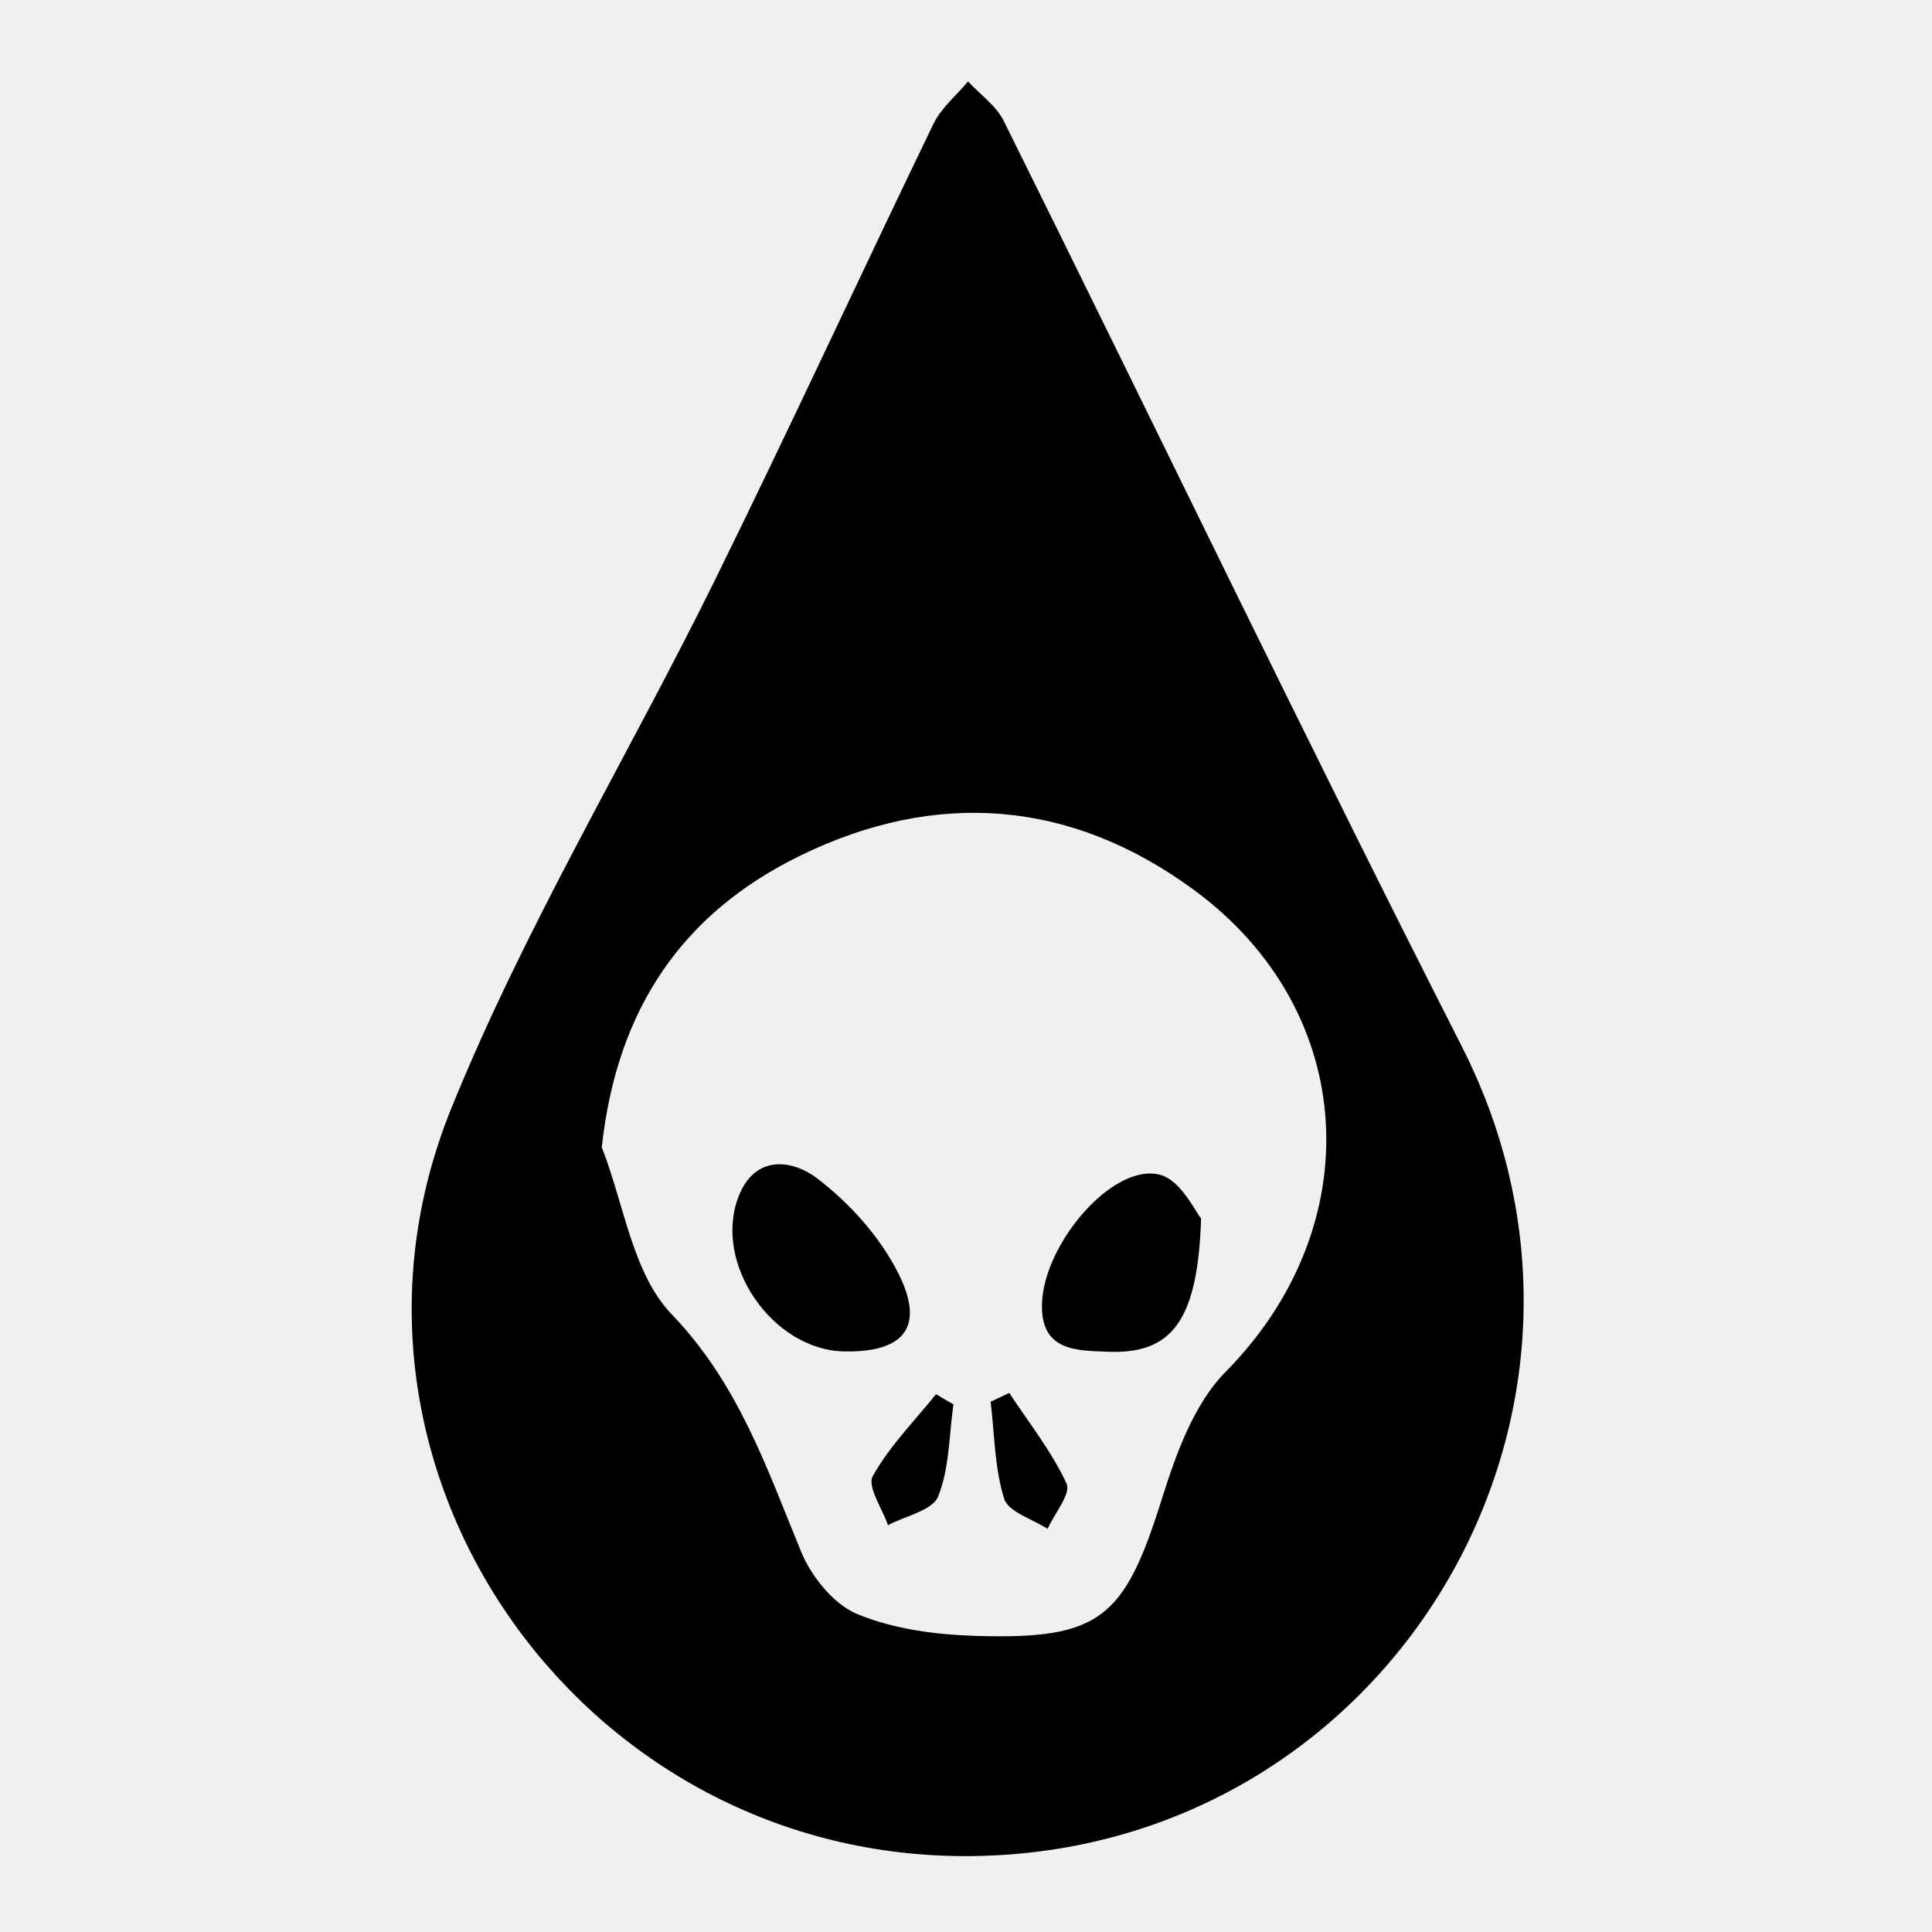
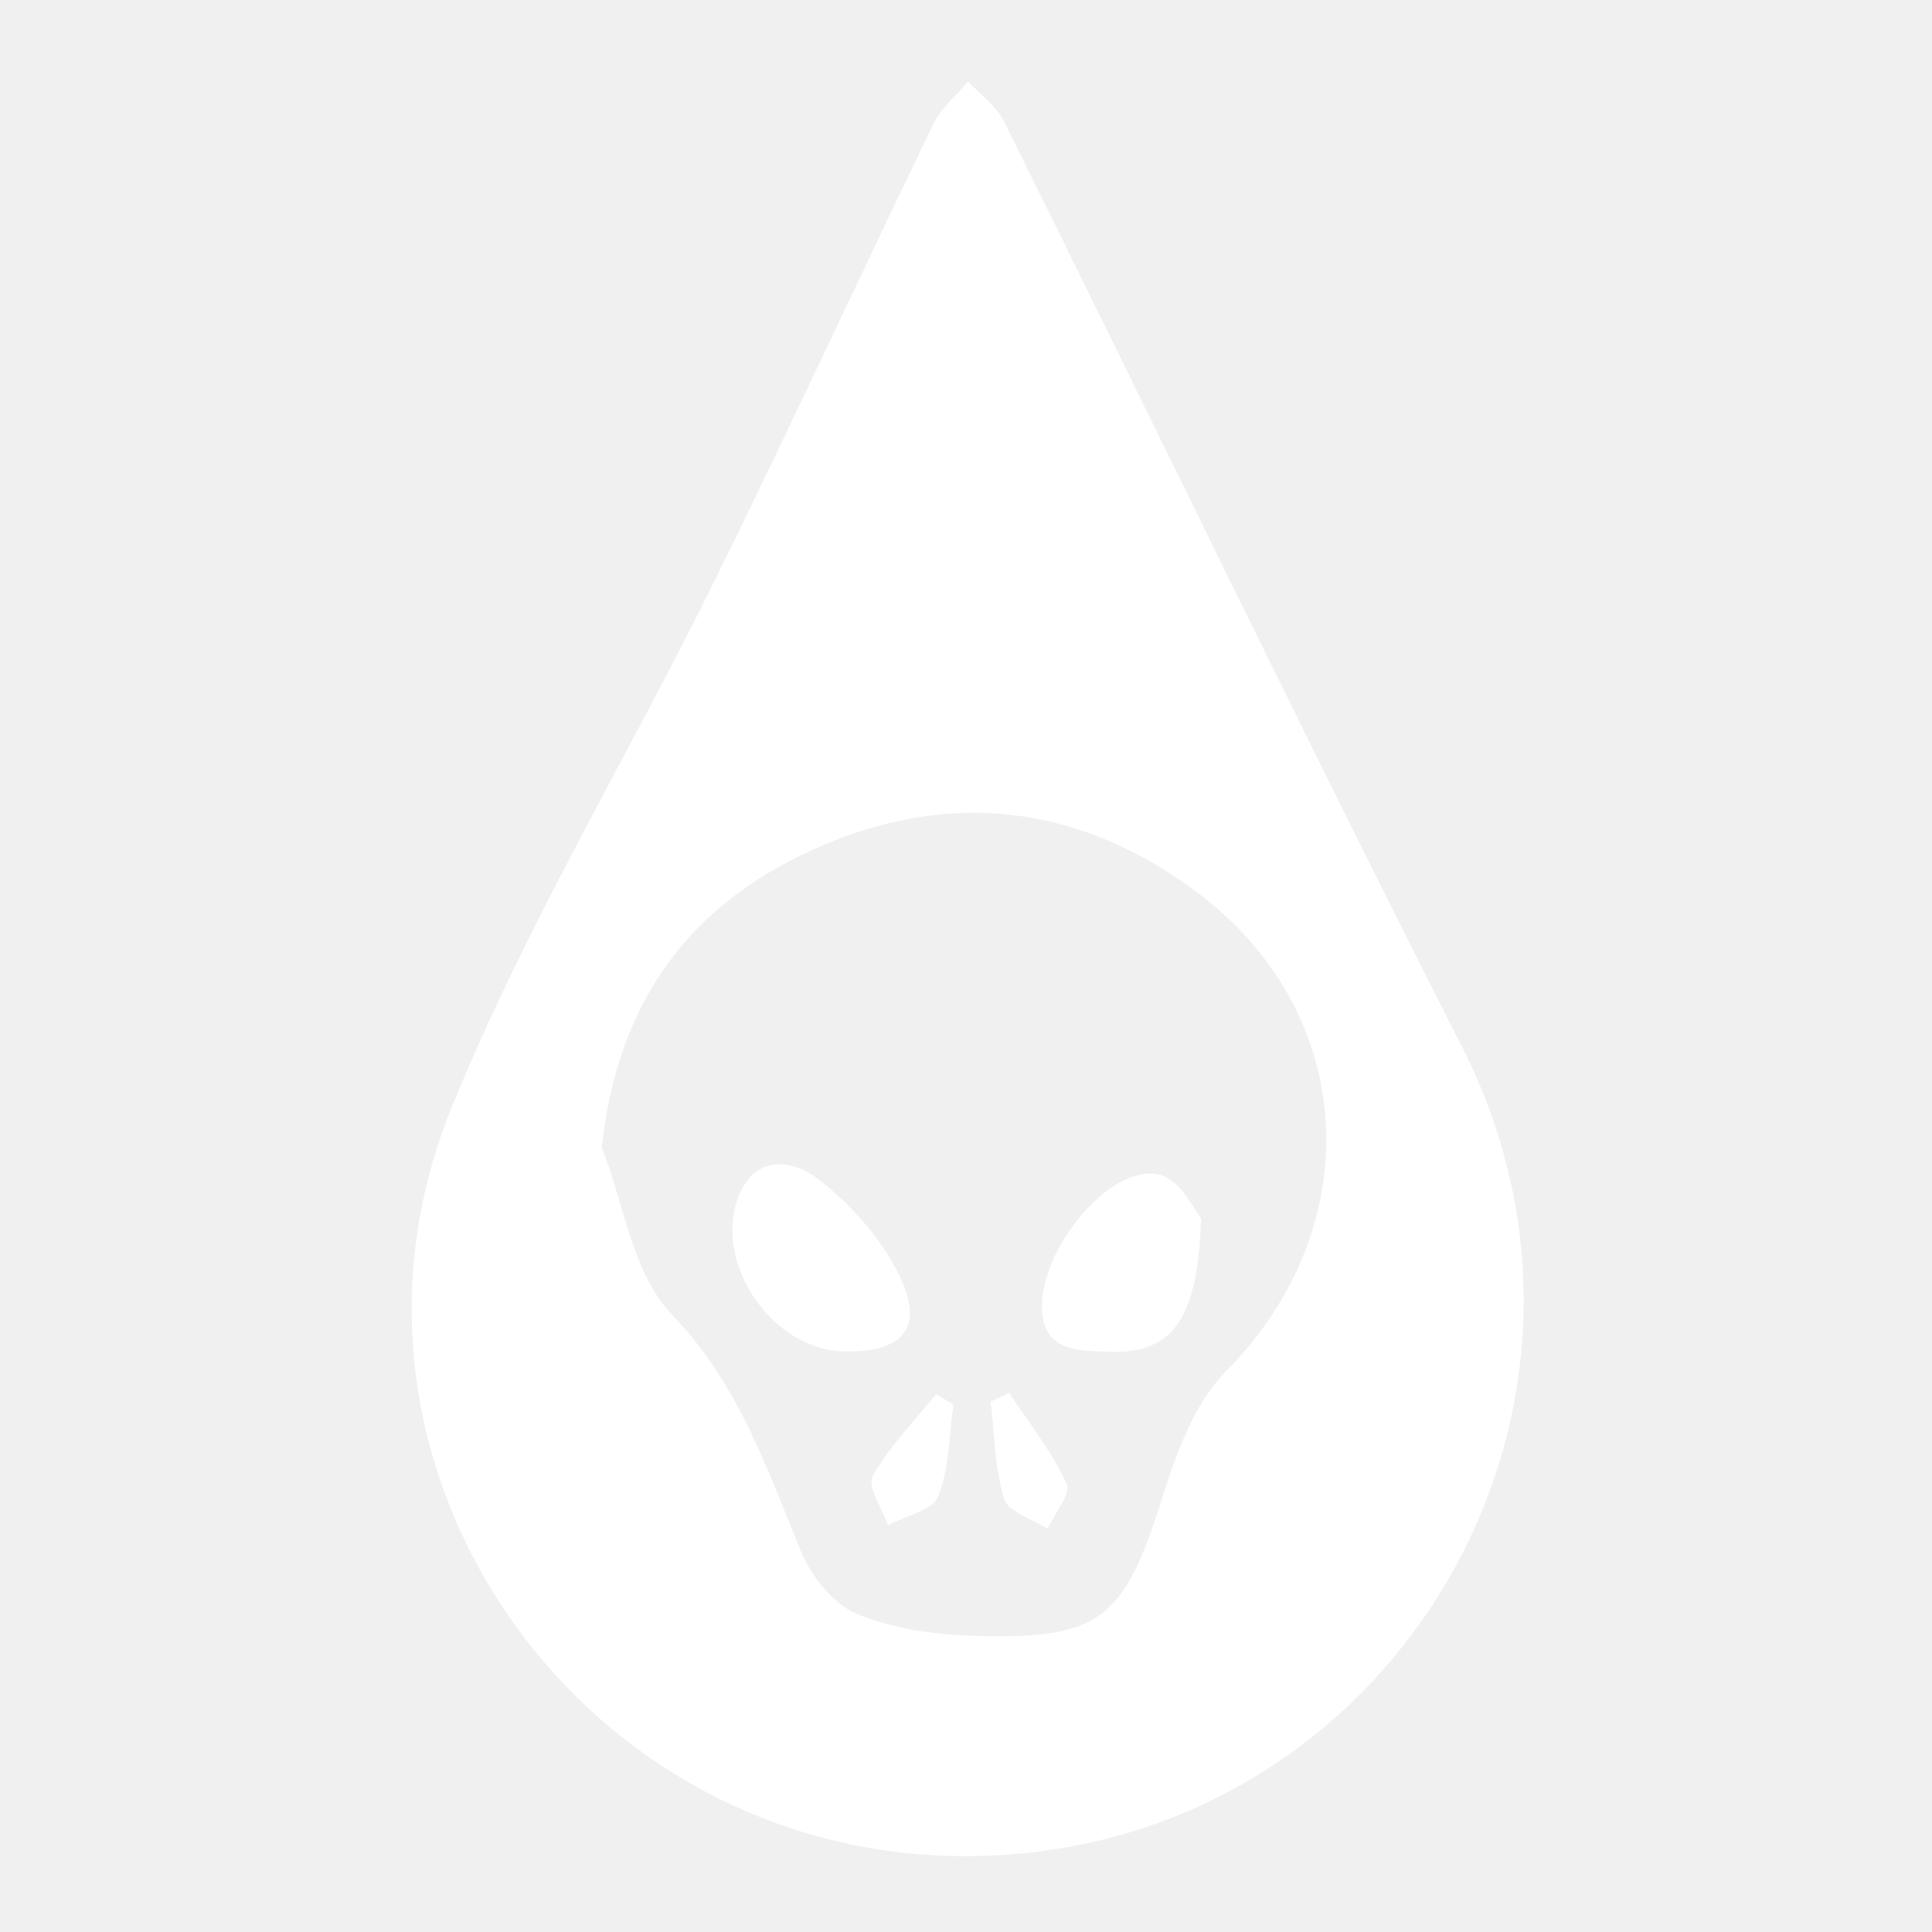
<svg xmlns="http://www.w3.org/2000/svg" version="1.1" id="Layer_1" x="0px" y="0px" viewBox="0 0 500 500" style="enable-background:new 0 0 500 500;" xml:space="preserve">
+   <style type="text/css">
+ 	.st0{fill:#FFFFFF;}
+ </style>
  <g>
    <g>
-       <path d="M249.03,480.36c-99.53-0.53-169.7-101.05-132.26-193.46c19.05-47.02,45.66-90.95,68.17-136.61    c19.33-39.2,37.62-78.91,56.65-118.26c2-4.13,5.92-7.32,8.94-10.95c3.13,3.39,7.29,6.27,9.25,10.24    c39.6,79.8,78.17,160.11,118.54,239.51C427.39,367.31,357.78,480.94,249.03,480.36z M155.74,296.91    c5.75,14.64,7.96,32.68,18.04,43.17c17.35,18.07,24.6,39.72,33.54,61.48c2.65,6.45,8.43,13.64,14.56,16.17    c9.44,3.91,20.39,5.33,30.76,5.64c32.23,0.97,38.36-4.61,48.06-35.47c3.66-11.63,8.26-24.55,16.49-32.87    c37.22-37.67,34.61-93.23-8.15-124.68c-31.87-23.44-66.83-26.11-102.08-8.84C176.83,236.27,159.65,260.85,155.74,296.91z" />
-       <path d="M218.54,349.75c-18.6-0.32-34.09-22.72-27.42-40.05c4.3-11.16,14.17-9.48,20.39-4.72c8.4,6.43,16.21,15.09,20.94,24.48    C239.48,343.39,234.05,350.02,218.54,349.75z" />
-       <path d="M310.84,315.33c-0.84,26.78-7.73,35.16-24.16,34.5c-8.09-0.32-17.46-0.1-17.01-12.57c0.56-15.53,18.35-36.3,30.44-33.26    C305.63,305.38,309.4,313.69,310.84,315.33z" />
-       <path d="M246.75,363.46c-1.14,8.01-1.03,16.53-3.96,23.83c-1.45,3.63-8.48,5.02-12.98,7.43c-1.47-4.31-5.43-10-3.95-12.68    c4.29-7.72,10.76-14.23,16.38-21.22C243.75,361.7,245.25,362.58,246.75,363.46z" />
-       <path d="M261.19,360.49c5.1,7.75,10.99,15.14,14.84,23.47c1.2,2.59-3.13,7.74-4.92,11.71c-3.9-2.55-10.15-4.36-11.23-7.79    c-2.5-7.96-2.49-16.69-3.5-25.12C257.99,362,259.59,361.25,261.19,360.49z" />
+       <path class="st0" d="M249.03,480.36c-99.53-0.53-169.7-101.05-132.26-193.46c19.05-47.02,45.66-90.95,68.17-136.61    c19.33-39.2,37.62-78.91,56.65-118.26c2-4.13,5.92-7.32,8.94-10.95c3.13,3.39,7.29,6.27,9.25,10.24    c39.6,79.8,78.17,160.11,118.54,239.51C427.39,367.31,357.78,480.94,249.03,480.36z M155.74,296.91    c5.75,14.64,7.96,32.68,18.04,43.17c17.35,18.07,24.6,39.72,33.54,61.48c2.65,6.45,8.43,13.64,14.56,16.17    c9.44,3.91,20.39,5.33,30.76,5.64c32.23,0.97,38.36-4.61,48.06-35.47c3.66-11.63,8.26-24.55,16.49-32.87    c37.22-37.67,34.61-93.23-8.15-124.68c-31.87-23.44-66.83-26.11-102.08-8.84C176.83,236.27,159.65,260.85,155.74,296.91z" />
+       <path class="st0" d="M218.54,349.75c-18.6-0.32-34.09-22.72-27.42-40.05c4.3-11.16,14.17-9.48,20.39-4.72    c8.4,6.43,16.21,15.09,20.94,24.48C239.48,343.39,234.05,350.02,218.54,349.75z" />
+       <path class="st0" d="M310.84,315.33c-0.84,26.78-7.73,35.16-24.16,34.5c-8.09-0.32-17.46-0.1-17.01-12.57    c0.56-15.53,18.35-36.3,30.44-33.26C305.63,305.38,309.4,313.69,310.84,315.33z" />
+       <path class="st0" d="M246.75,363.46c-1.14,8.01-1.03,16.53-3.96,23.83c-1.45,3.63-8.48,5.02-12.98,7.43    c-1.47-4.31-5.43-10-3.95-12.68c4.29-7.72,10.76-14.23,16.38-21.22C243.75,361.7,245.25,362.58,246.75,363.46z" />
+       <path class="st0" d="M261.19,360.49c5.1,7.75,10.99,15.14,14.84,23.47c1.2,2.59-3.13,7.74-4.92,11.71    c-3.9-2.55-10.15-4.36-11.23-7.79c-2.5-7.96-2.49-16.69-3.5-25.12C257.99,362,259.59,361.25,261.19,360.49z" />
    </g>
  </g>
</svg>
